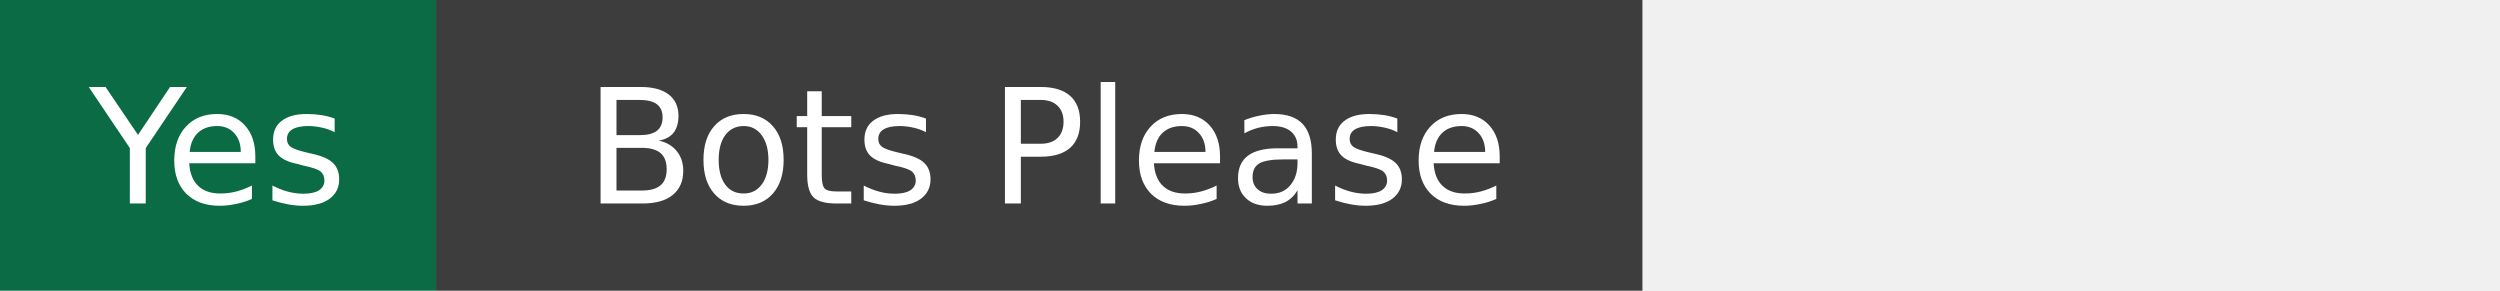
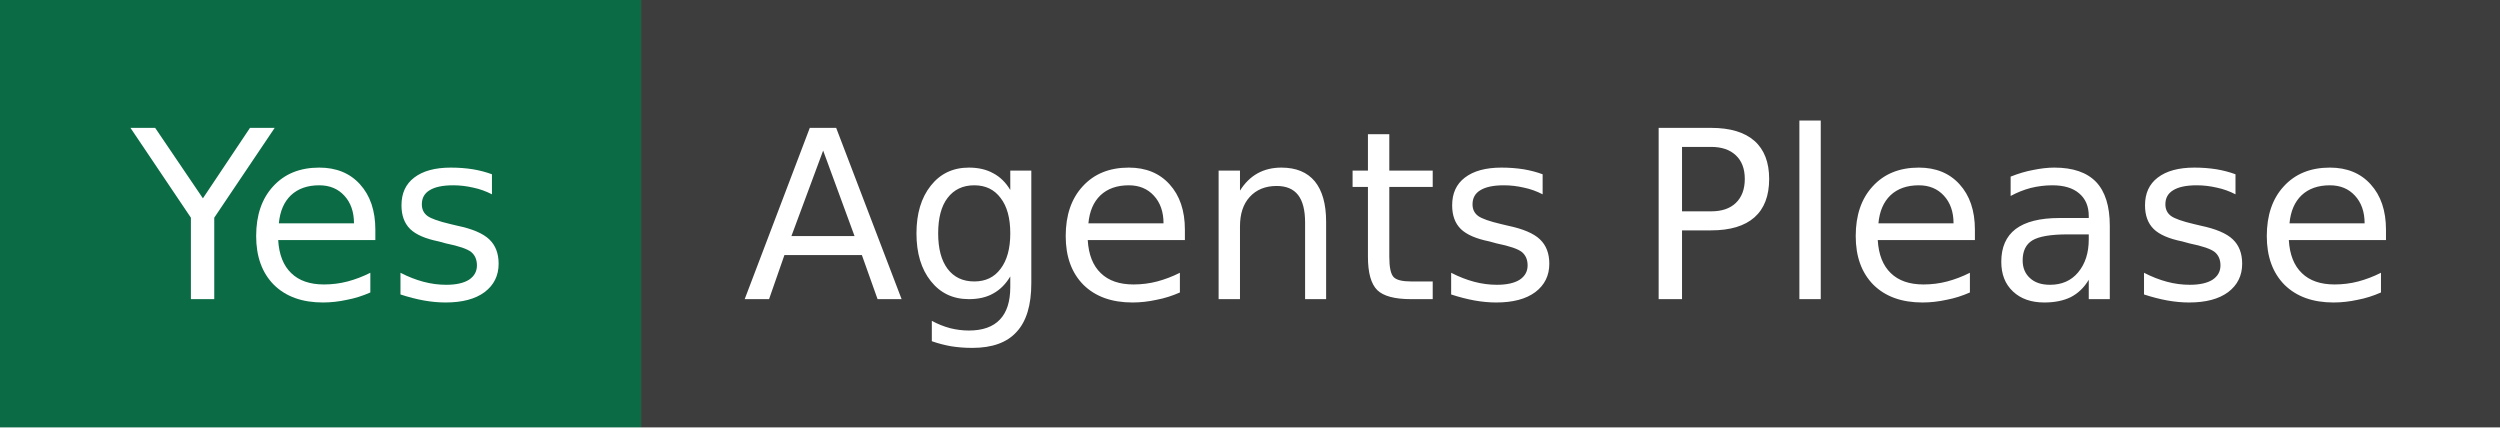
- <svg xmlns="http://www.w3.org/2000/svg" width="172" height="20" role="img" aria-label="AI contributions: welcome">
+ <svg xmlns="http://www.w3.org/2000/svg" width="117" height="20" role="img" aria-label="Yes: Agents Please">
  <rect width="30" height="20" fill="#0a6b45" />
-   <rect x="30" width="83" height="20" fill="#3d3d3d" />
+   <rect x="30" width="87" height="20" fill="#3d3d3d" />
  <g fill="#ffffff" font-family="Verdana,DejaVu Sans,sans-serif" font-size="11" text-anchor="middle">
-     <text x="15" y="14" textLength="20">Yes</text>
-     <text x="72" y="14" textLength="70">Bots Please</text>
+     <text x="15" y="14" textLength="18">Yes</text>
+     <text x="73.5" y="14" textLength="77">Agents Please</text>
  </g>
</svg>
